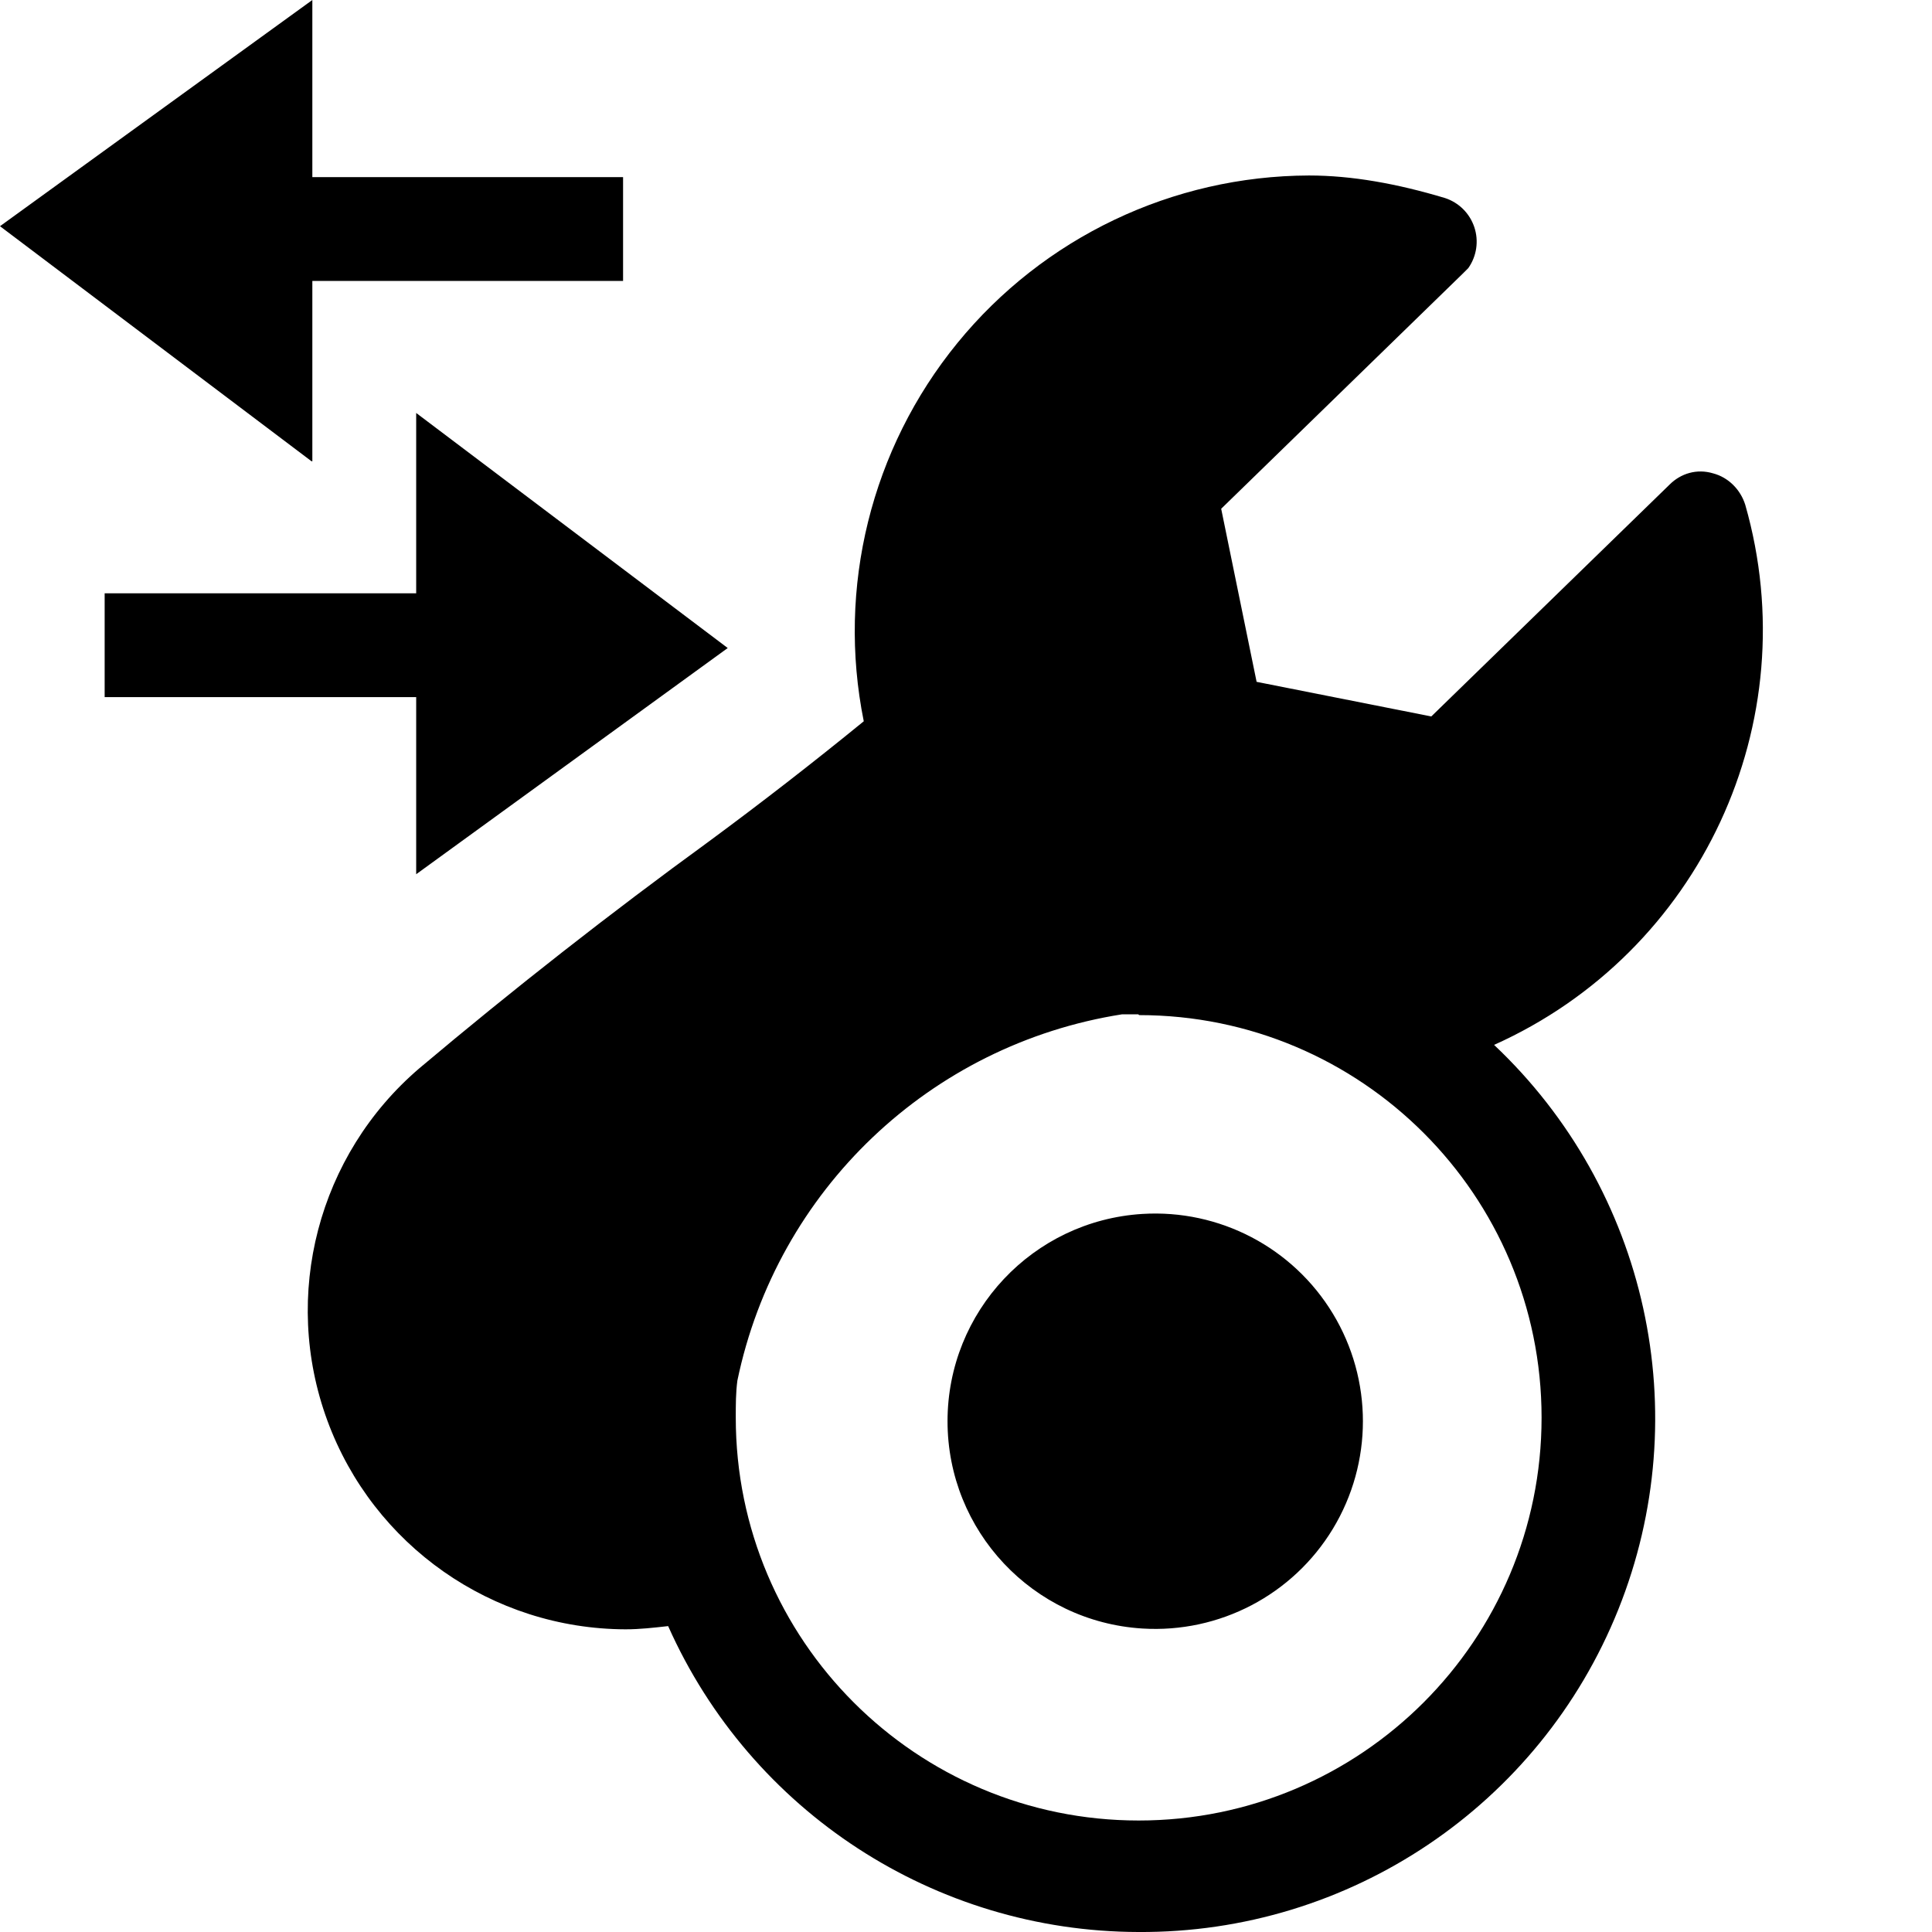
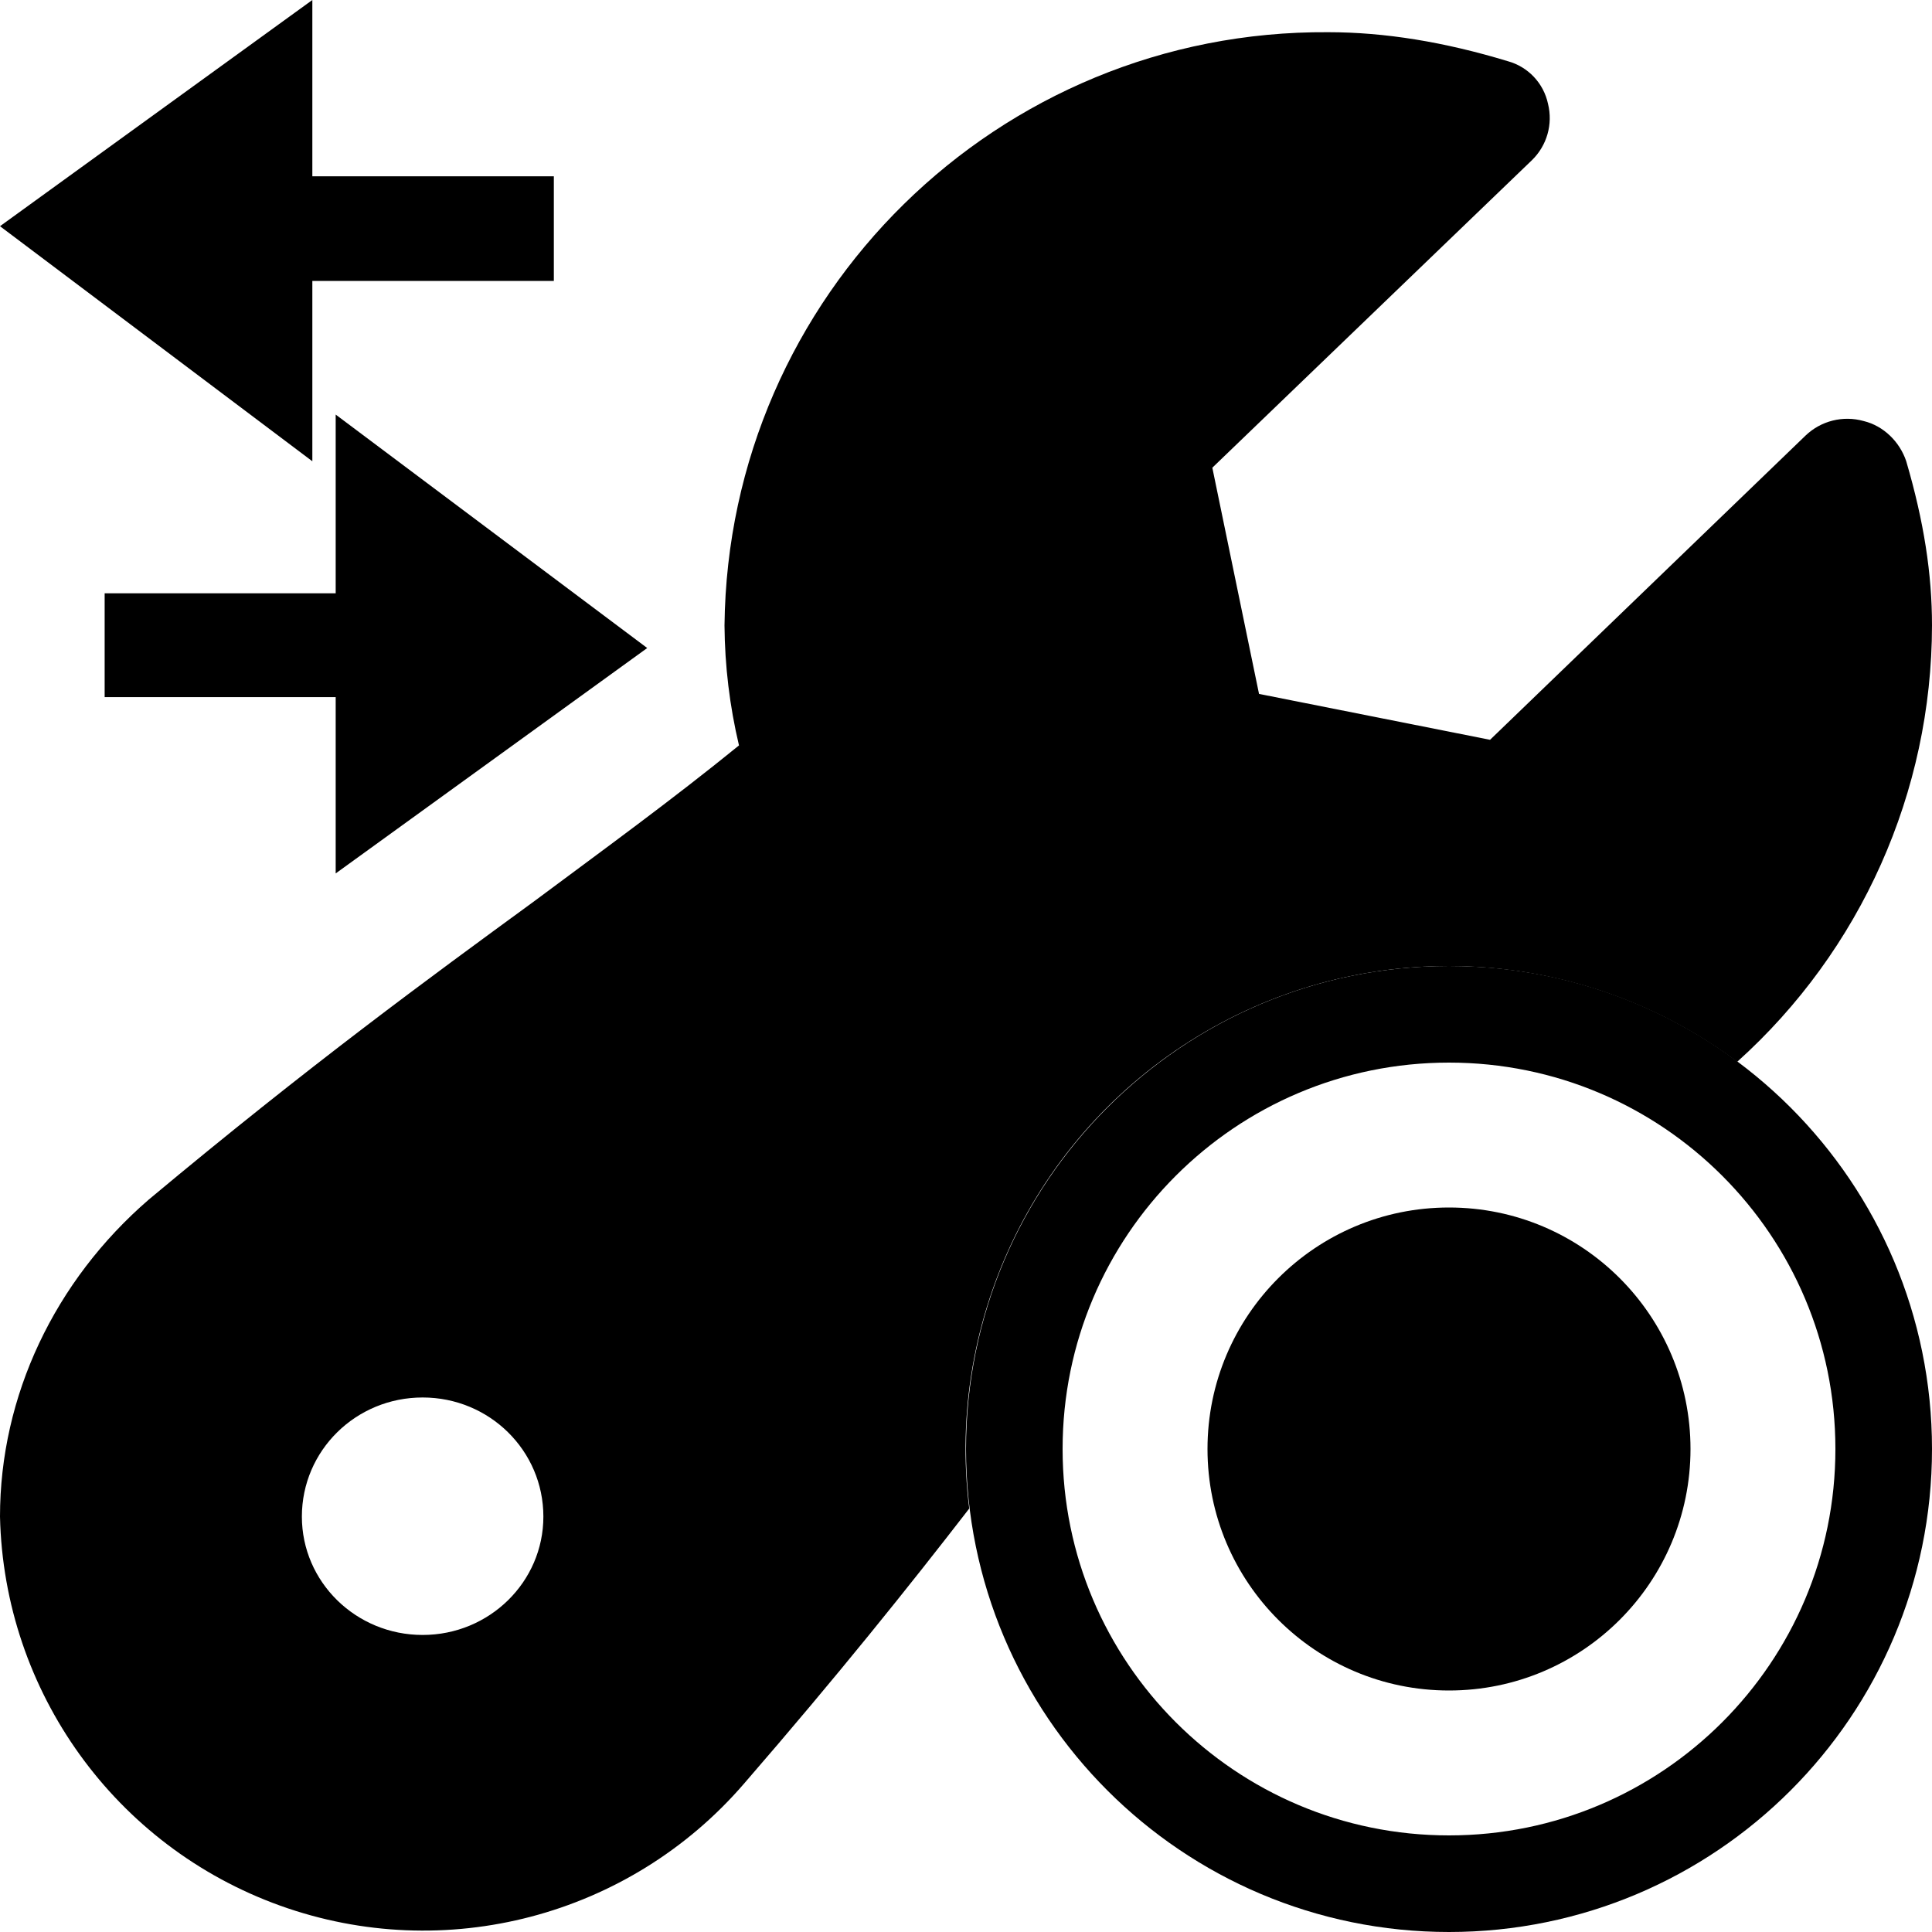
<svg viewBox="0 0 24 24">
-   <path d="M16.26 2.18c.53 0 1.09.1 1.69.28a.57.57 0 0 1 .29.87l-.07.07-3 2.92.44 2.15 2.17.43 2.96-2.88c.14-.14.34-.2.54-.14.19.05.34.2.4.39a5.65 5.65 0 0 1-3.12 6.71A6.38 6.38 0 0 1 14.14 24a6.41 6.41 0 0 1-5.84-3.8c-.18.02-.35.04-.53.04a3.96 3.96 0 0 1-2.56-6.97 64.68 64.68 0 0 1 3.6-2.82 49.8 49.8 0 0 0 1.92-1.49 5.66 5.66 0 0 1 5.53-6.78zM14.14 12.6h-.2a5.8 5.8 0 0 0-4.78 4.55c-.02.15-.02.3-.02.46a5 5 0 1 0 10.01 0 5 5 0 0 0-5-5zm.05 2.48a2.58 2.58 0 1 1 0 5.15 2.58 2.58 0 0 1 0-5.15zM5.17 5.13l3.87 2.92-3.87 2.81v-2.2H1.3V7.37h3.87V5.13zm-1.3.6L0 2.81 3.88 0v2.2h3.86v1.29H3.88v2.24z" />
+   <g fill="none" fill-rule="evenodd">
+     <path fill="#000" fill-rule="nonzero" d="M16.5.4c.7 0 1.44.12 2.23.36a.7.7 0 0 1 .5.53.73.73 0 0 1-.2.7l-3.97 3.82.58 2.81 2.87.57 3.92-3.78a.75.75 0 0 1 .72-.18c.25.06.45.26.53.5.22.75.32 1.4.32 2.04a7.3 7.3 0 0 1-2.42 5.42 6 6 0 0 0-9.54 5.55c-.75.97-1.63 2.07-2.8 3.42A5.26 5.26 0 0 1 0 18.84c0-1.5.68-2.93 1.85-3.94 2-1.67 3.48-2.75 4.78-3.7.9-.67 1.7-1.25 2.55-1.94A6.67 6.67 0 0 1 9 7.77 7.45 7.45 0 0 1 16.5.4zM5.25 17.36c-.83 0-1.5.66-1.5 1.48 0 .81.67 1.47 1.5 1.47s1.5-.66 1.5-1.47c0-.82-.67-1.48-1.5-1.48z" />
+     <path fill="#000" fill-rule="nonzero" d="M8.04 8.05l-3.87 2.8v-5.7z" />
+     <path fill="#000" fill-rule="nonzero" d="M1.3 7.37h3.87v1.29H1.3zM0 2.81L3.88 0v5.73zm6.88.68h-3v-1.3h3z" />
+     <circle cx="18" cy="18" r="5.4" stroke="#000" stroke-width="1.2" />
+     <circle cx="18" cy="18" r="3" fill="#000" />
+   </g>
</svg>
